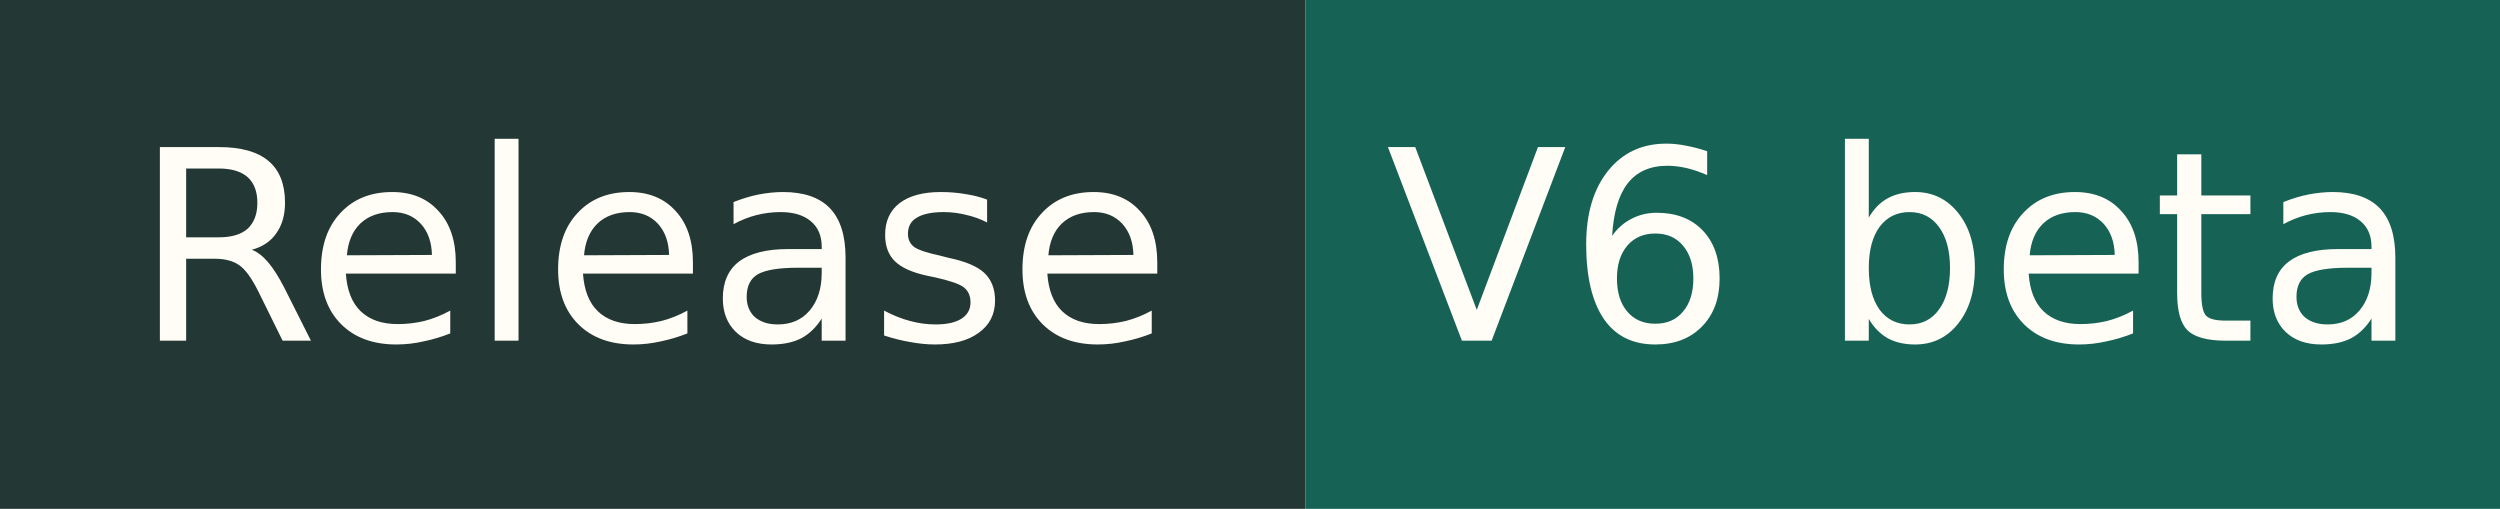
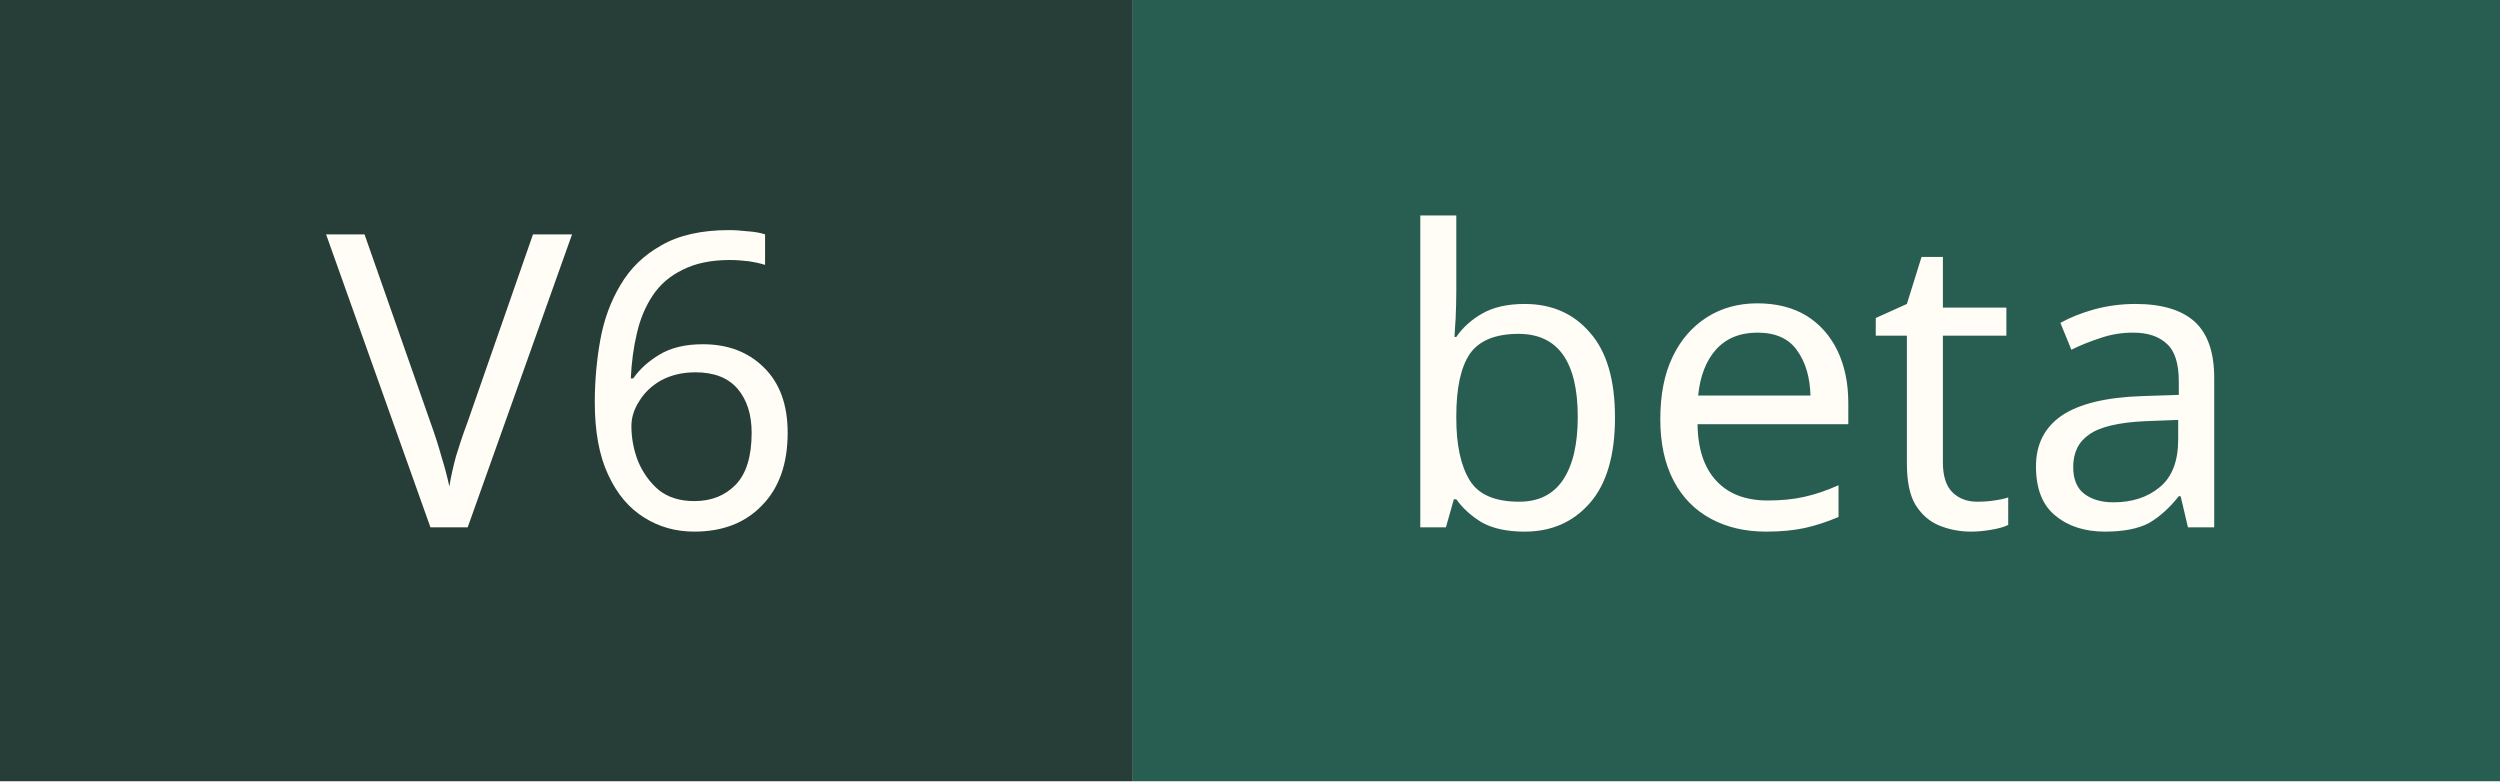
- <svg xmlns="http://www.w3.org/2000/svg" width="113" height="23" viewBox="0 0 113 23" role="img">
-   <path d="M0 0h59v23H0z" fill="#233734" />
-   <path d="M59 0h54v23H59z" fill="#166356" />
-   <g fill="#fffdf6" text-anchor="middle" font-family="Verdana, DejaVu Sans, Microsoft YaHei, PingFang SC, sans-serif" font-size="12">
-     <text x="29.5" y="15.4">Release</text>
-     <text x="86" y="15.4">V6 beta</text>
+ <svg xmlns="http://www.w3.org/2000/svg" viewBox="0 0 64 20" width="64" height="20" role="img">
+   <path d="M0 0h29v20H0z" fill="#273d37" />
+   <path d="M29 0h35v20H29z" fill="#285e51" />
+   <g font-family="Verdana, Microsoft YaHei, PingFang SC, sans-serif" font-size="10.5" fill="#fffdf6" text-anchor="middle">
+     <text x="14.5" y="13.5">V6</text>
+     <text x="46.5" y="13.5">beta</text>
  </g>
</svg>
